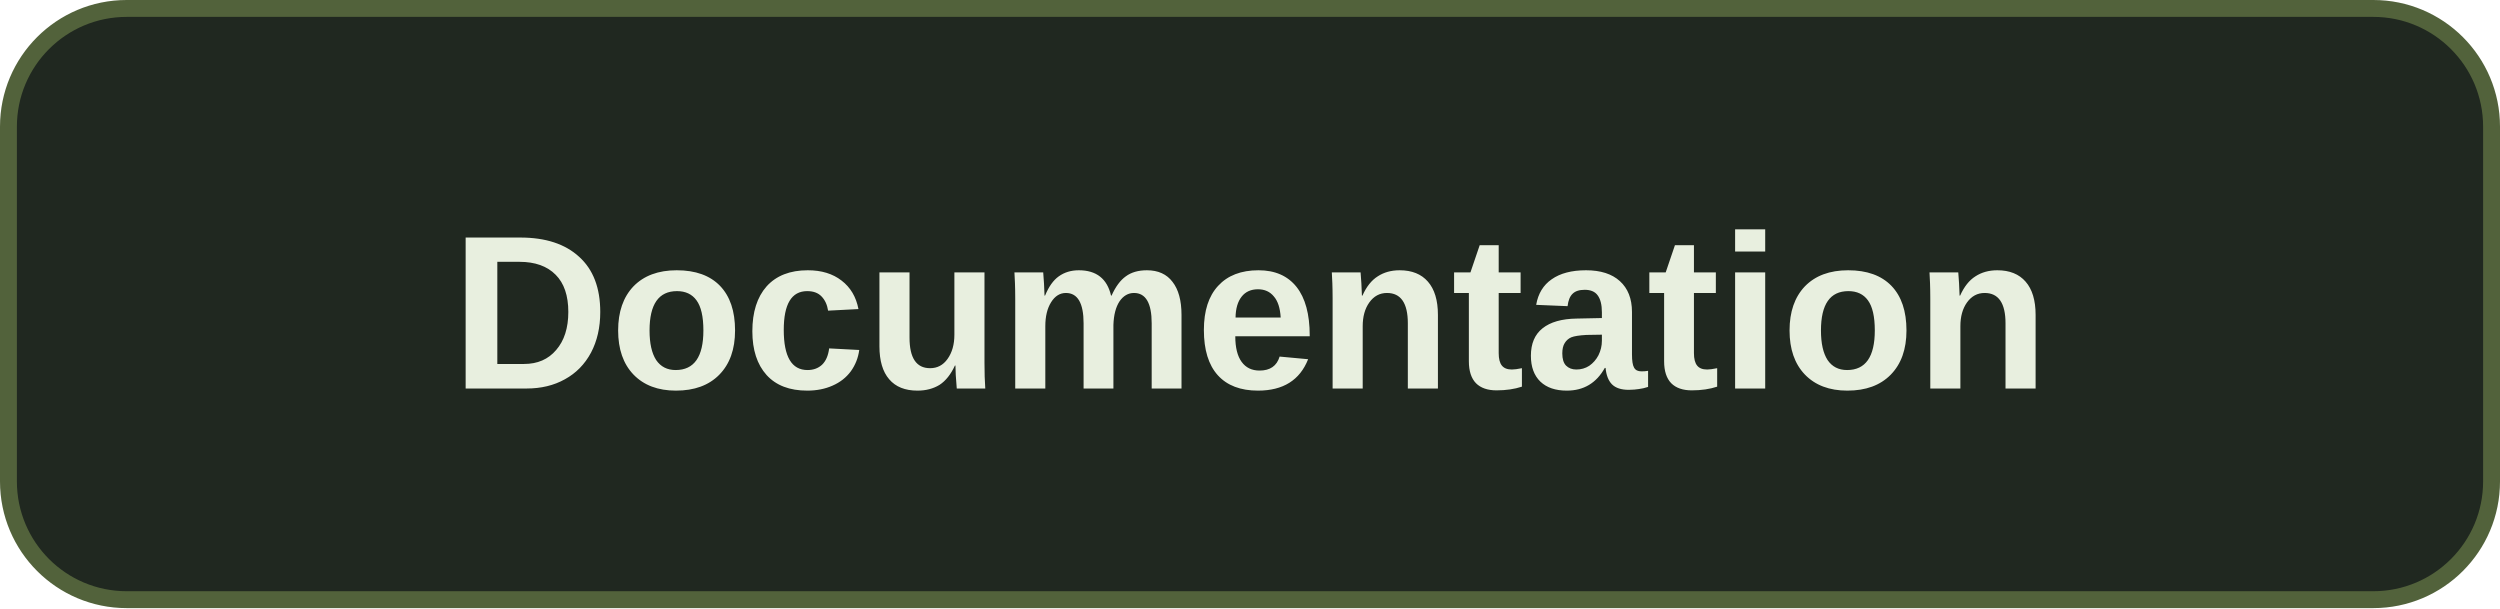
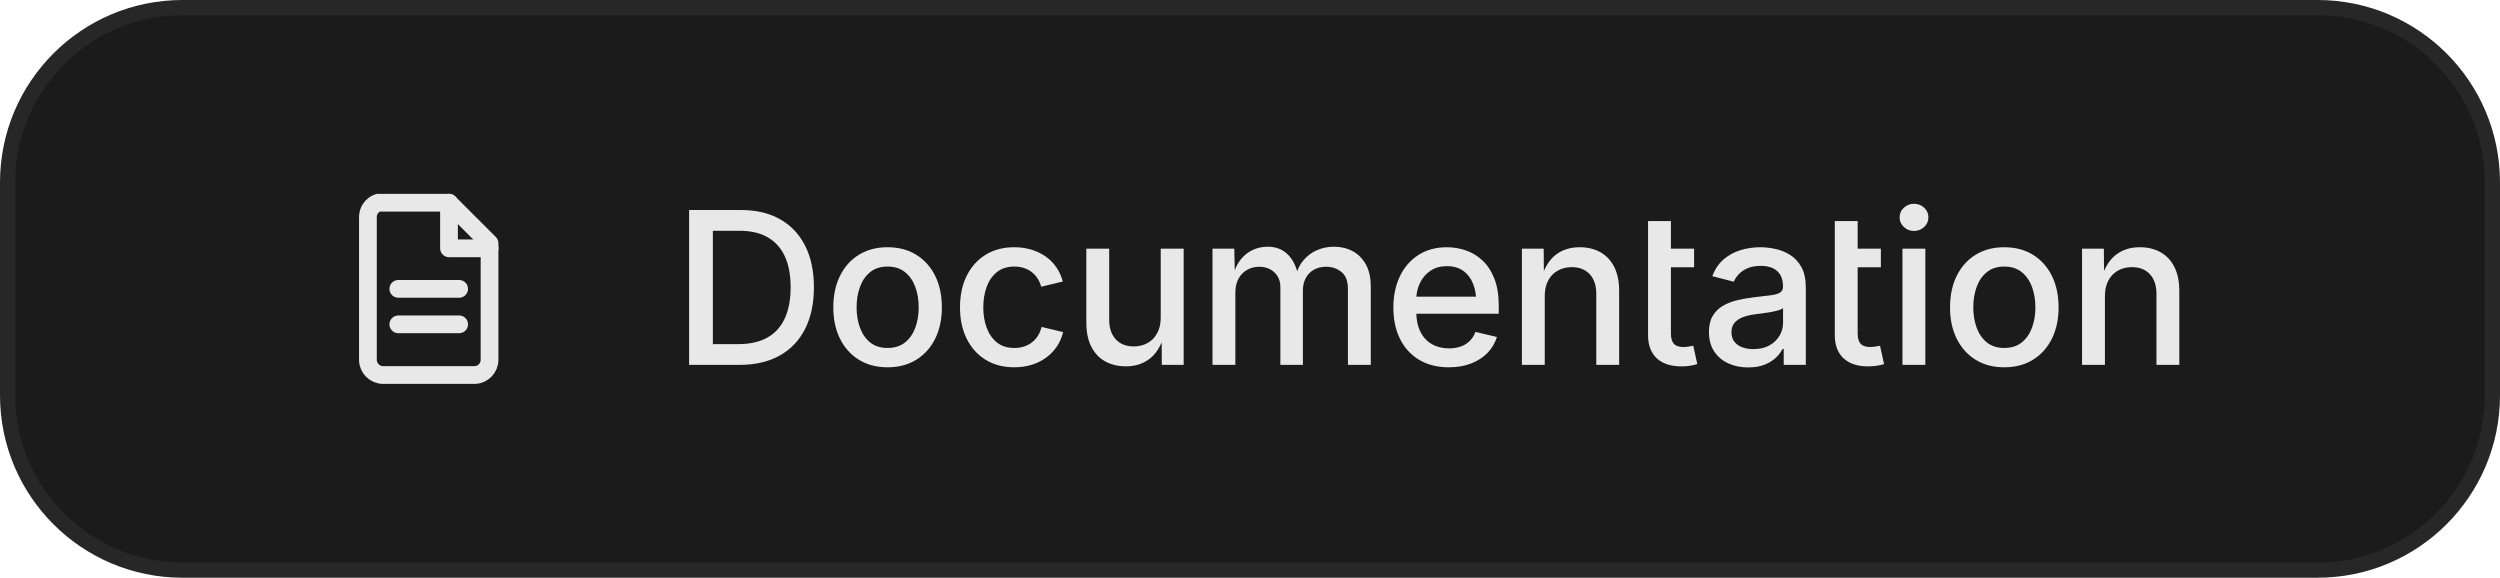
- <svg xmlns="http://www.w3.org/2000/svg" width="148" height="36" viewBox="0 0 148 36" role="img" aria-label="Documentation">
-   <rect x=".5" y=".5" width="147" height="35" rx="7" fill="#202820" stroke="#52623b" />
-   <text x="74.0" y="23" text-anchor="middle" fill="#e8efdf" font-family="Arial,Helvetica,sans-serif" font-size="13" font-weight="600">Documentation</text>
+ <svg xmlns="http://www.w3.org/2000/svg" width="164.44" height="38" viewBox="0 0 164.44 38" role="img" aria-label="Documentation">
+   <rect x=".5" y=".5" width="163.44" height="37" rx="11.5" fill="#1b1b1b" stroke="#272727" />
+   <g transform="translate(20.2 11) scale(.666667)" fill="none" stroke="#e8e8e8" stroke-width="1.75" stroke-linecap="round" stroke-linejoin="round">
+     <path d="M7 3.5h7l4 4V19a1.5 1.5 0 0 1-1.5 1.5h-9A1.5 1.5 0 0 1 6 19V5a1.5 1.5 0 0 1 1-1.5Z" />
+     <path d="M14 3.5V8h4M9 12h6M9 15.5h6" />
+   </g>
+   <path fill="#e8e8e8" d="M48.64 24.0H46.12V22.635H48.553Q49.71 22.635 50.477 22.203Q51.243 21.77 51.624 20.934Q52.005 20.097 52.005 18.892Q52.005 17.696 51.626 16.868Q51.246 16.04 50.499 15.61Q49.753 15.179 48.639 15.179H46.068V13.814H48.739Q50.244 13.814 51.316 14.423Q52.387 15.032 52.962 16.171Q53.536 17.31 53.536 18.892Q53.536 20.483 52.96 21.627Q52.383 22.772 51.288 23.386Q50.192 24.0 48.64 24.0ZM46.889 13.814V24.0H45.327V13.814ZM58.378 24.159Q57.302 24.159 56.5 23.666Q55.698 23.174 55.255 22.285Q54.812 21.397 54.812 20.222Q54.812 19.029 55.255 18.138Q55.698 17.247 56.5 16.755Q57.302 16.262 58.378 16.262Q59.46 16.262 60.263 16.755Q61.066 17.247 61.509 18.138Q61.952 19.029 61.952 20.222Q61.952 21.397 61.509 22.285Q61.066 23.174 60.263 23.666Q59.46 24.159 58.378 24.159ZM58.378 22.888Q59.075 22.888 59.531 22.522Q59.986 22.156 60.207 21.55Q60.428 20.943 60.428 20.219Q60.428 19.489 60.207 18.879Q59.986 18.268 59.531 17.901Q59.075 17.533 58.378 17.533Q57.685 17.533 57.234 17.901Q56.784 18.268 56.564 18.876Q56.343 19.483 56.343 20.219Q56.343 20.943 56.564 21.55Q56.784 22.156 57.234 22.522Q57.685 22.888 58.378 22.888ZM66.71 24.159Q65.634 24.159 64.833 23.666Q64.031 23.174 63.588 22.285Q63.145 21.397 63.145 20.222Q63.145 19.029 63.588 18.138Q64.031 17.247 64.833 16.755Q65.634 16.262 66.71 16.262Q67.307 16.262 67.826 16.416Q68.345 16.571 68.764 16.861Q69.183 17.15 69.475 17.569Q69.766 17.988 69.907 18.517L68.484 18.859Q68.408 18.564 68.251 18.321Q68.094 18.078 67.87 17.901Q67.647 17.724 67.357 17.629Q67.066 17.533 66.717 17.533Q66.024 17.533 65.572 17.898Q65.121 18.263 64.898 18.87Q64.676 19.478 64.676 20.219Q64.676 20.948 64.898 21.554Q65.121 22.16 65.572 22.524Q66.024 22.888 66.717 22.888Q67.072 22.888 67.368 22.789Q67.664 22.69 67.894 22.507Q68.123 22.324 68.28 22.068Q68.437 21.812 68.512 21.504L69.93 21.845Q69.794 22.389 69.5 22.814Q69.206 23.24 68.785 23.542Q68.363 23.844 67.838 24.002Q67.312 24.159 66.71 24.159ZM74.059 24.096Q73.28 24.096 72.692 23.769Q72.105 23.442 71.779 22.798Q71.454 22.154 71.454 21.213V16.357H72.958V21.026Q72.958 21.851 73.391 22.319Q73.824 22.786 74.573 22.786Q75.083 22.786 75.483 22.564Q75.883 22.341 76.115 21.913Q76.348 21.486 76.348 20.886V16.357H77.857V24.0H76.418L76.408 22.129H76.557Q76.219 23.165 75.578 23.63Q74.938 24.096 74.059 24.096ZM79.753 24.0V16.357H81.186L81.223 18.13H81.11Q81.273 17.48 81.614 17.061Q81.955 16.642 82.413 16.435Q82.872 16.228 83.37 16.228Q84.201 16.228 84.714 16.745Q85.227 17.261 85.407 18.181H85.218Q85.366 17.553 85.737 17.117Q86.108 16.68 86.627 16.454Q87.147 16.228 87.748 16.228Q88.424 16.228 88.972 16.522Q89.52 16.815 89.842 17.395Q90.164 17.975 90.164 18.846V24.0H88.661V18.999Q88.661 18.231 88.234 17.889Q87.807 17.546 87.226 17.546Q86.756 17.546 86.413 17.746Q86.07 17.946 85.885 18.297Q85.699 18.647 85.699 19.106V24.0H84.218V18.898Q84.218 18.287 83.825 17.916Q83.432 17.546 82.823 17.546Q82.407 17.546 82.048 17.74Q81.689 17.935 81.473 18.313Q81.257 18.692 81.257 19.251V24.0ZM95.297 24.159Q94.169 24.159 93.351 23.671Q92.533 23.183 92.092 22.302Q91.651 21.42 91.651 20.233Q91.651 19.056 92.084 18.163Q92.517 17.269 93.309 16.765Q94.102 16.262 95.167 16.262Q95.822 16.262 96.433 16.476Q97.044 16.69 97.529 17.148Q98.014 17.607 98.297 18.337Q98.581 19.068 98.581 20.101V20.635H92.488V19.512H97.806L97.104 19.883Q97.104 19.183 96.886 18.646Q96.668 18.11 96.239 17.808Q95.81 17.506 95.172 17.506Q94.535 17.506 94.083 17.813Q93.631 18.121 93.394 18.624Q93.156 19.127 93.156 19.72V20.483Q93.156 21.269 93.426 21.814Q93.696 22.359 94.184 22.637Q94.671 22.915 95.313 22.915Q95.733 22.915 96.077 22.794Q96.421 22.674 96.669 22.431Q96.917 22.189 97.05 21.832L98.461 22.165Q98.28 22.759 97.846 23.208Q97.411 23.657 96.764 23.908Q96.118 24.159 95.297 24.159ZM101.607 19.472V24.0H100.104V16.357H101.537L101.553 18.228H101.398Q101.731 17.203 102.365 16.733Q103.0 16.262 103.902 16.262Q104.682 16.262 105.266 16.589Q105.85 16.916 106.175 17.557Q106.501 18.198 106.501 19.144V24.0H104.997V19.331Q104.997 18.506 104.567 18.038Q104.137 17.571 103.387 17.571Q102.879 17.571 102.475 17.794Q102.071 18.016 101.839 18.441Q101.607 18.865 101.607 19.472ZM111.432 16.357V17.58H109.116V16.357ZM108.403 14.539H109.906V21.933Q109.906 22.396 110.099 22.611Q110.292 22.826 110.74 22.826Q110.857 22.826 111.048 22.798Q111.239 22.77 111.376 22.743L111.642 23.948Q111.401 24.027 111.126 24.063Q110.852 24.099 110.59 24.099Q109.546 24.099 108.975 23.565Q108.403 23.03 108.403 22.057ZM114.991 24.168Q114.265 24.168 113.679 23.9Q113.093 23.632 112.751 23.112Q112.408 22.592 112.408 21.838Q112.408 21.187 112.659 20.771Q112.91 20.355 113.335 20.111Q113.76 19.866 114.283 19.743Q114.806 19.62 115.35 19.556Q116.027 19.475 116.45 19.424Q116.872 19.372 117.075 19.252Q117.277 19.133 117.277 18.864V18.825Q117.277 18.397 117.112 18.1Q116.947 17.804 116.621 17.645Q116.295 17.487 115.81 17.487Q115.315 17.487 114.957 17.64Q114.599 17.794 114.375 18.032Q114.151 18.269 114.042 18.529L112.626 18.166Q112.887 17.478 113.373 17.061Q113.858 16.644 114.486 16.453Q115.114 16.262 115.789 16.262Q116.25 16.262 116.769 16.372Q117.289 16.482 117.746 16.767Q118.203 17.053 118.492 17.575Q118.78 18.097 118.78 18.926V24.0H117.326V22.954H117.248Q117.1 23.25 116.806 23.53Q116.512 23.81 116.063 23.989Q115.614 24.168 114.991 24.168ZM115.325 22.964Q115.942 22.964 116.379 22.722Q116.815 22.48 117.048 22.086Q117.282 21.692 117.282 21.248V20.266Q117.2 20.346 116.971 20.413Q116.741 20.479 116.45 20.53Q116.158 20.581 115.882 20.617Q115.606 20.652 115.431 20.674Q115.009 20.727 114.656 20.857Q114.303 20.987 114.095 21.226Q113.887 21.465 113.887 21.859Q113.887 22.223 114.074 22.468Q114.261 22.713 114.584 22.838Q114.908 22.964 115.325 22.964ZM123.716 16.357V17.58H121.4V16.357ZM120.687 14.539H122.19V21.933Q122.19 22.396 122.383 22.611Q122.577 22.826 123.024 22.826Q123.141 22.826 123.332 22.798Q123.523 22.77 123.66 22.743L123.927 23.948Q123.685 24.027 123.411 24.063Q123.137 24.099 122.874 24.099Q121.83 24.099 121.258 23.565Q120.687 23.03 120.687 22.057ZM125.137 24.0V16.357H126.641V24.0ZM125.894 15.191Q125.507 15.191 125.228 14.929Q124.949 14.666 124.949 14.298Q124.949 13.923 125.228 13.664Q125.507 13.404 125.894 13.404Q126.286 13.404 126.564 13.664Q126.843 13.923 126.843 14.298Q126.843 14.666 126.564 14.929Q126.286 15.191 125.894 15.191ZM131.83 24.159Q130.754 24.159 129.952 23.666Q129.151 23.174 128.708 22.285Q128.265 21.397 128.265 20.222Q128.265 19.029 128.708 18.138Q129.151 17.247 129.952 16.755Q130.754 16.262 131.83 16.262Q132.912 16.262 133.715 16.755Q134.518 17.247 134.962 18.138Q135.405 19.029 135.405 20.222Q135.405 21.397 134.962 22.285Q134.518 23.174 133.715 23.666Q132.912 24.159 131.83 24.159ZM131.83 22.888Q132.528 22.888 132.983 22.522Q133.438 22.156 133.659 21.55Q133.88 20.943 133.88 20.219Q133.88 19.489 133.659 18.879Q133.438 18.268 132.983 17.901Q132.528 17.533 131.83 17.533Q131.137 17.533 130.686 17.901Q130.236 18.268 130.015 18.876Q129.795 19.483 129.795 20.219Q129.795 20.943 130.015 21.55Q130.236 22.156 130.686 22.522Q131.137 22.888 131.83 22.888ZM138.453 19.472V24.0H136.949V16.357H138.383L138.399 18.228H138.244Q138.576 17.203 139.211 16.733Q139.846 16.262 140.747 16.262Q141.527 16.262 142.111 16.589Q142.696 16.916 143.021 17.557Q143.346 18.198 143.346 19.144V24.0H141.843V19.331Q141.843 18.506 141.413 18.038Q140.983 17.571 140.233 17.571Q139.724 17.571 139.32 17.794Q138.917 18.016 138.685 18.441Q138.453 18.865 138.453 19.472Z" />
</svg>
